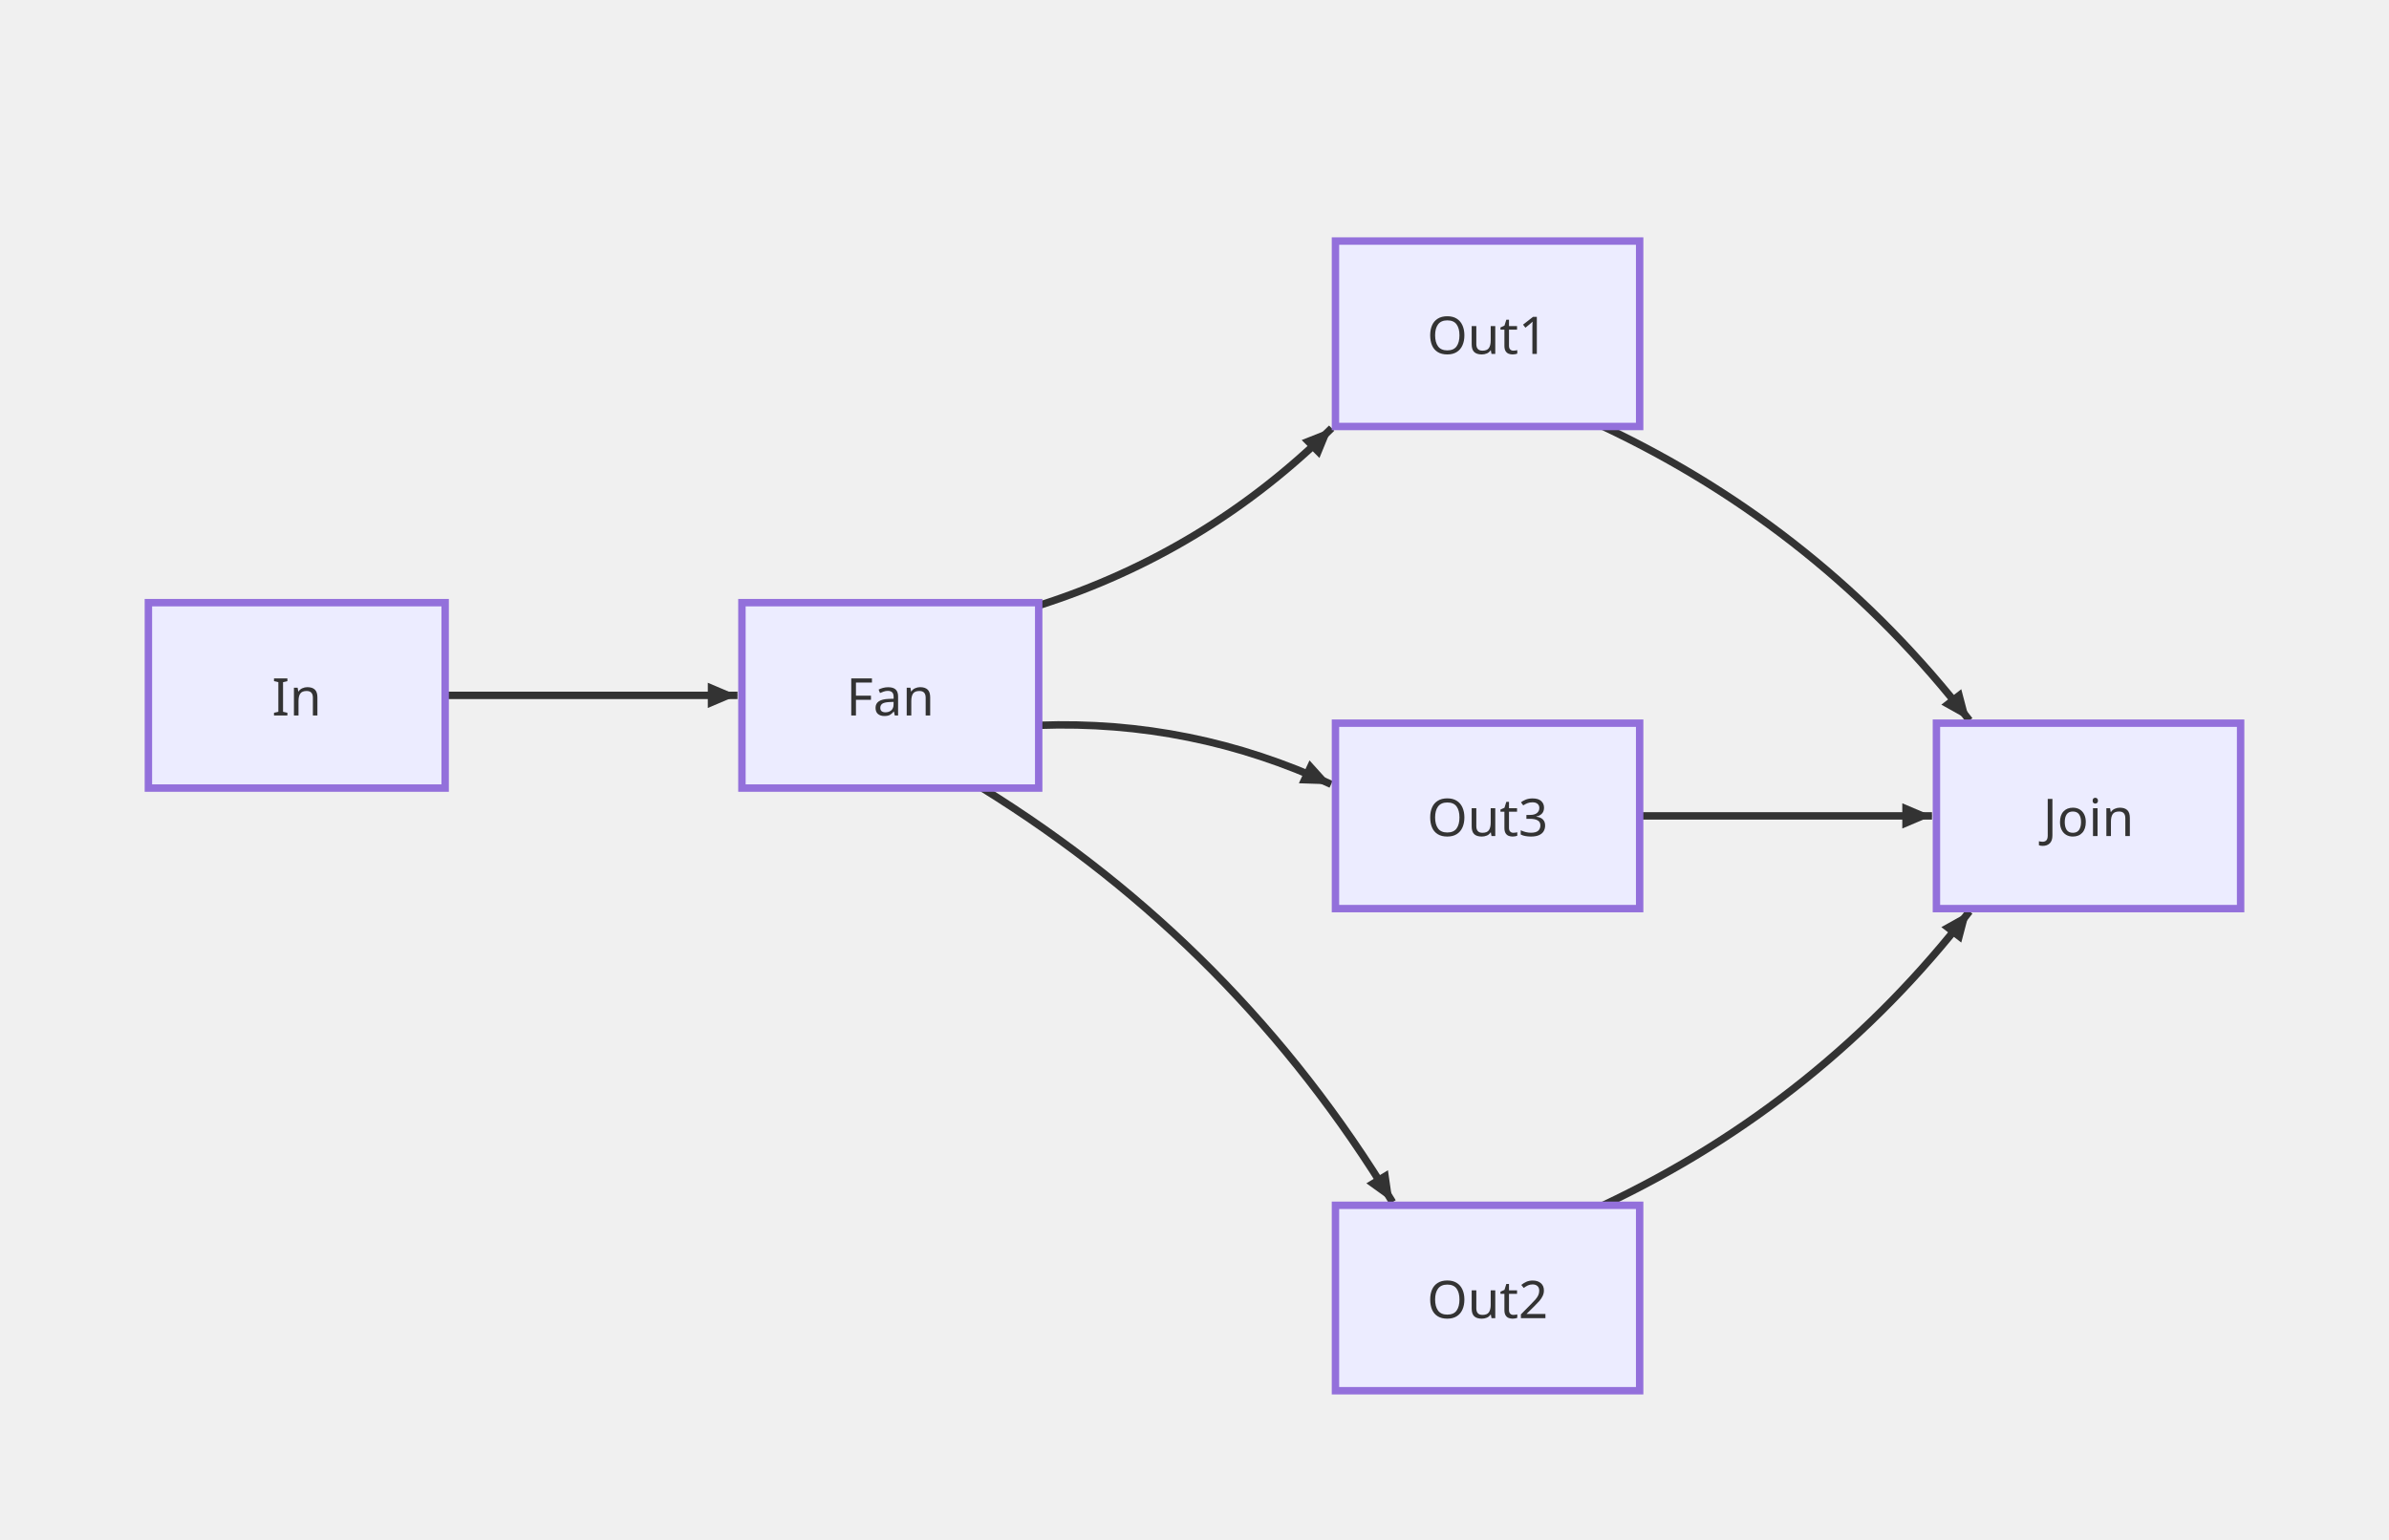
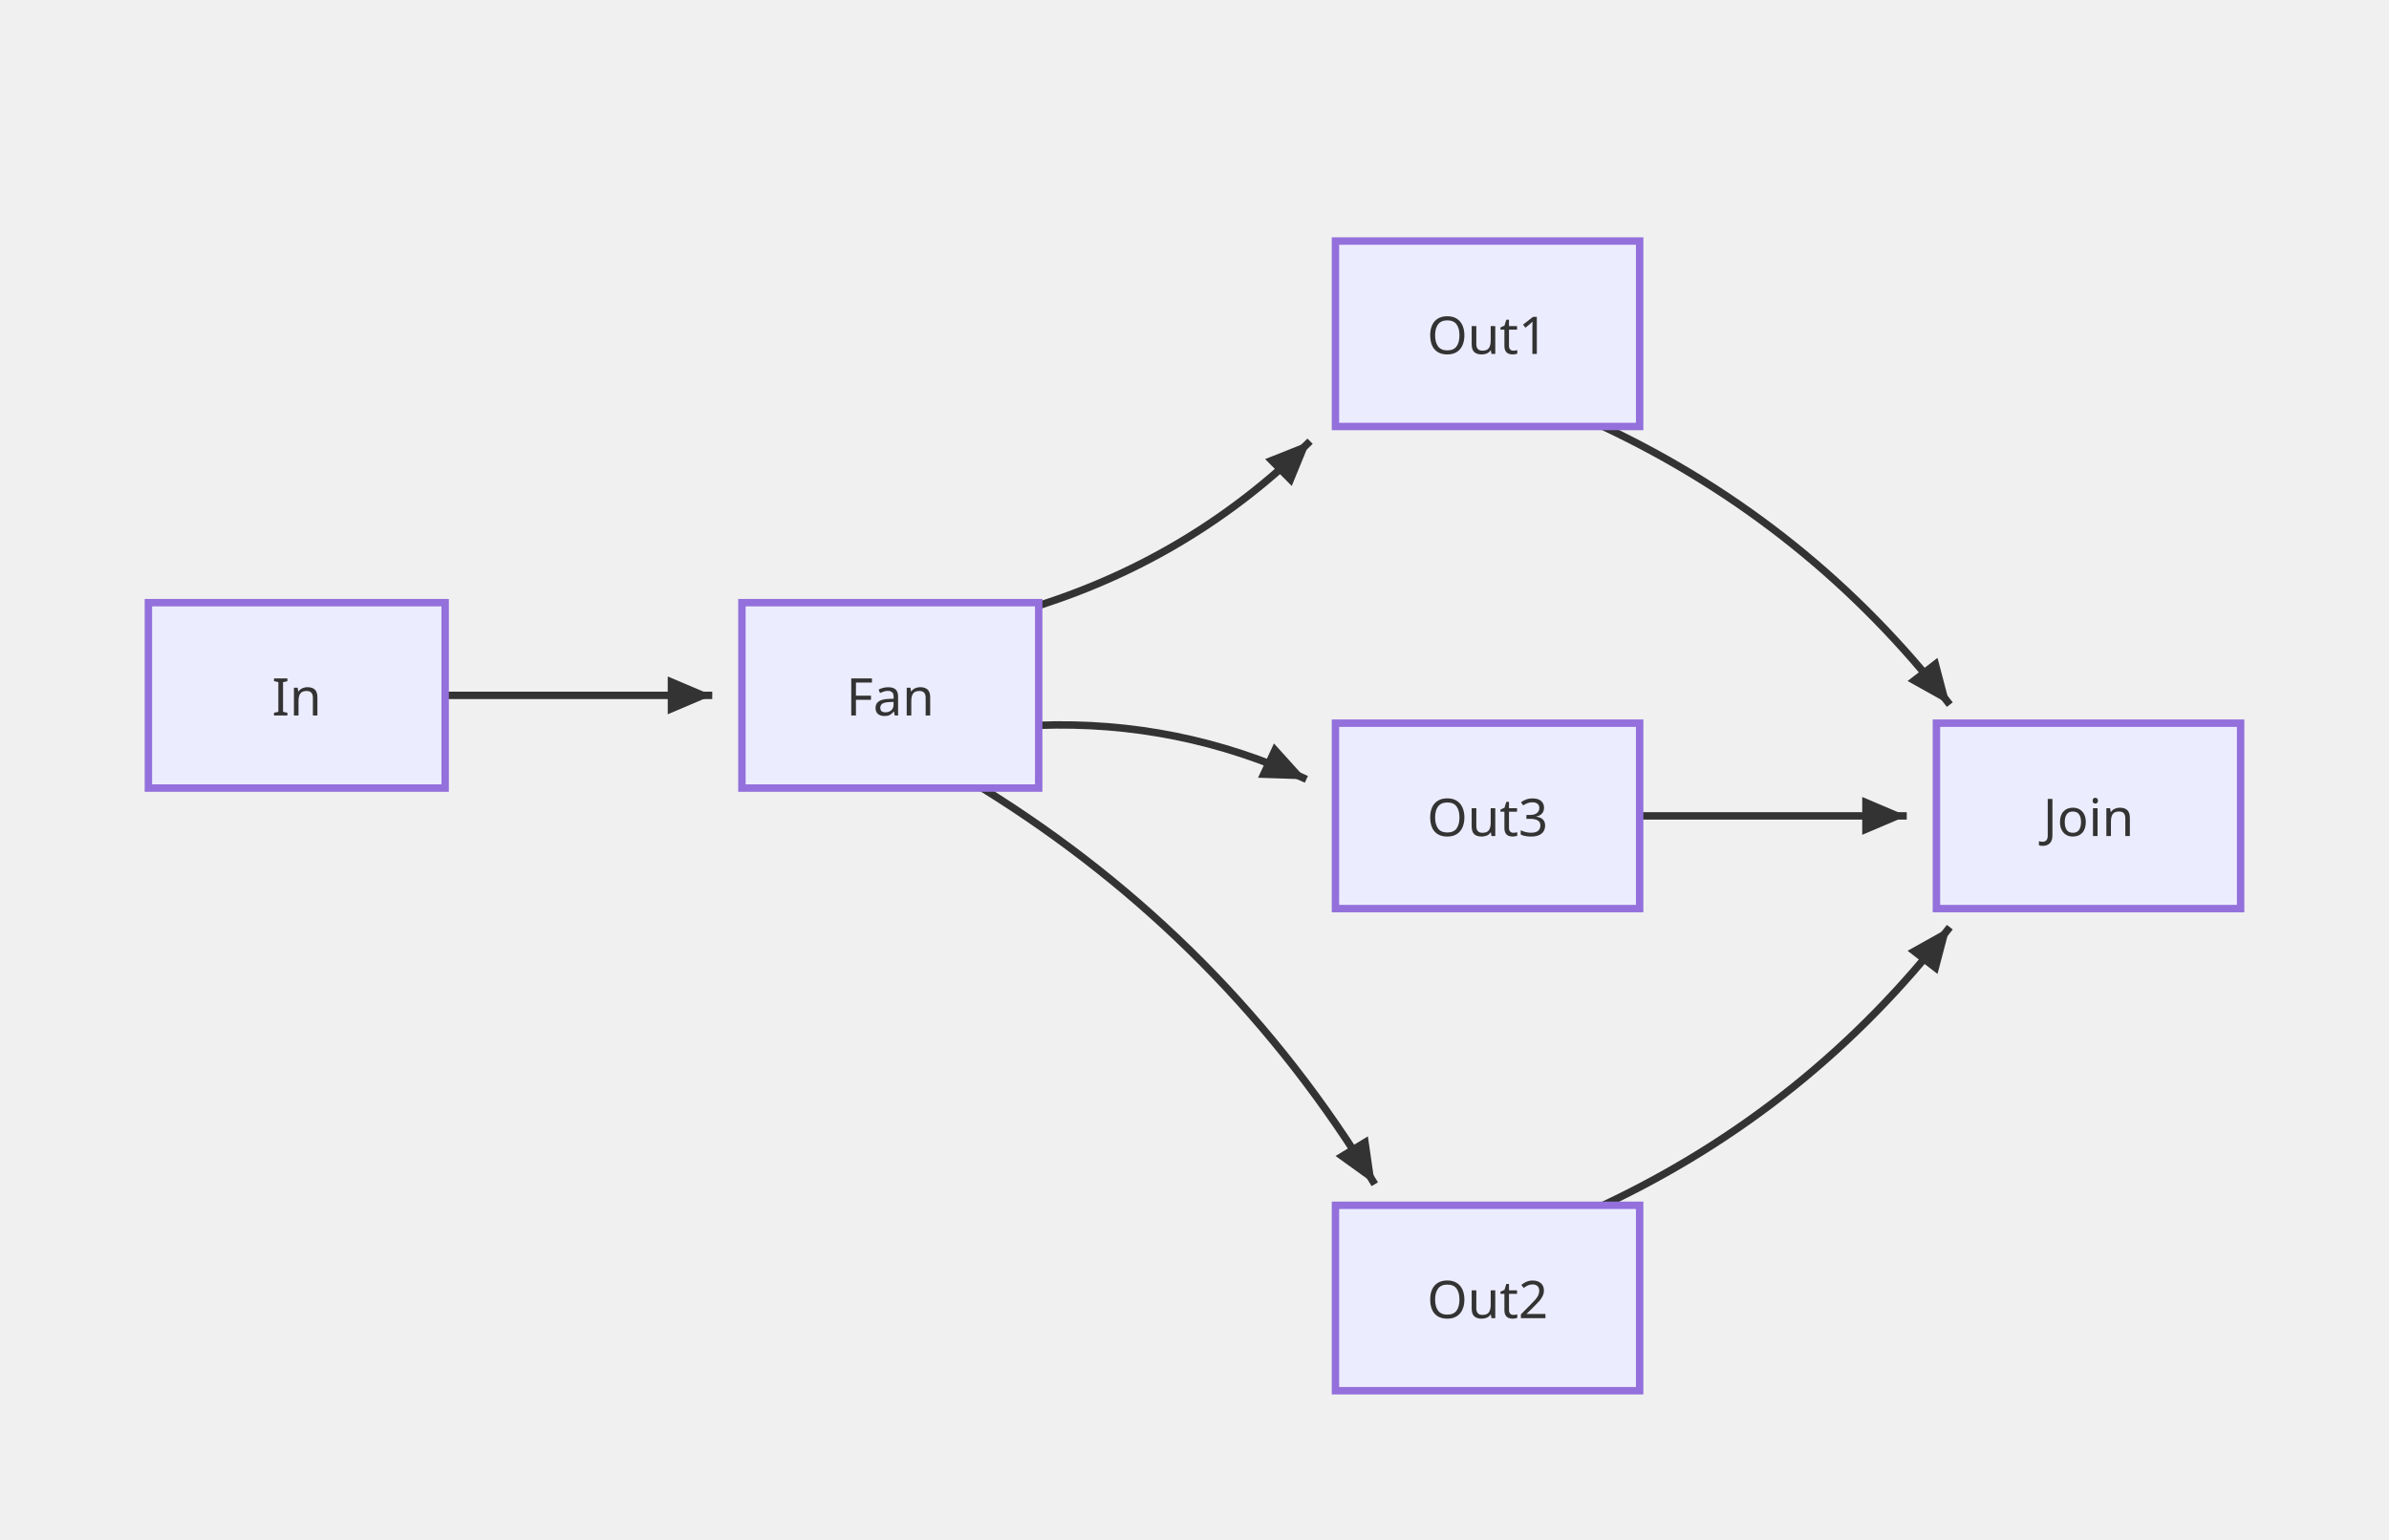
<svg xmlns="http://www.w3.org/2000/svg" width="644" height="415" viewBox="0 0 644 415">
  <defs>
-     <marker id="arrowhead" markerWidth="8" markerHeight="6.8" refX="8" refY="3.4" orient="auto" markerUnits="userSpaceOnUse">
-       <polygon class="arrowhead" points="0 0, 8 3.4, 0 6.8" />
+     <marker id="arrowhead" markerWidth="12" markerHeight="10.2" refX="12" refY="5.1" orient="auto" markerUnits="userSpaceOnUse">
+       <polygon class="arrowhead" points="0 0, 12 5.1, 0 10.2" />
    </marker>
  </defs>
  <style>
:root {
  --mermoid-background: #ffffff;
  --mermoid-edge-label-bg: #ffffff;
  --mermoid-font-family: sans-serif;
  --mermoid-font-size: 14px;
  --mermoid-line: #333;
  --mermoid-main-bkg: #ECECFF;
  --mermoid-node-border: #9370DB;
  --mermoid-note-bg: #ffffcc;
  --mermoid-note-border: #333333;
  --mermoid-note-text: #333333;
  --mermoid-primary: #1f77b4;
  --mermoid-primary-border: #1a5a8a;
  --mermoid-primary-text: #333;
  --mermoid-secondary: #ffffde;
  --mermoid-secondary-border: #aaaa33;
  --mermoid-secondary-text: #333;
  --mermoid-tertiary: #f4f4f4;
  --mermoid-tertiary-border: #cccccc;
  --mermoid-tertiary-text: #333;
  --mermoid-text: #333;
}
.node-shape {
  fill: #ECECFF;
  stroke: #9370DB;
  stroke-width: 2;
}
.node-label {
  fill: #333;
  font-family: sans-serif;
  font-size: 14px;
}
.edge-line {
  stroke: #333;
  stroke-width: 2;
}
.edge-label {
  fill: #333;
  font-family: sans-serif;
  font-size: 12px;
}
.edge-label-bg {
  fill: #ffffff;
}
.note-rect {
  fill: #ffffcc;
  stroke: #333333;
  stroke-width: 1;
  stroke-dasharray: 4,2;
}
.note-text {
  fill: #333333;
  font-family: sans-serif;
  font-size: 12px;
}
.note-connector {
  stroke: #333333;
  stroke-width: 1;
  stroke-dasharray: 4,2;
}
.subgraph-rect {
  fill: none;
  stroke: #9370DB;
  stroke-width: 1;
  stroke-dasharray: 6,3;
}
.subgraph-label {
  fill: #333;
  font-family: sans-serif;
  font-size: 14px;
}
.edge-thick .edge-line {
  stroke-width: 3;
}
.edge-dotted .edge-line {
  stroke-dasharray: 5,5;
}
.edge-dotted-open .edge-line {
  stroke-dasharray: 5,5;
}
.arrowhead {
  fill: #333;
}
.start-end .node-shape {
  fill: #333;
  stroke: #333;
}
</style>
  <g class="edge edge-arrow" id="edge-A-B-0" data-from="A" data-to="B">
-     <path class="edge-line" d="M120,187.5 L198.8,187.5" fill="none" marker-end="url(#arrowhead)" />
+     <path class="edge-line" d="M120,187.5 L192,187.5" fill="none" marker-end="url(#arrowhead)" />
  </g>
  <g class="edge edge-arrow" id="edge-B-C1-0" data-from="B" data-to="C1">
-     <path class="edge-line" d="M280,163.276 Q325.226,148.84 358.974,115.451" fill="none" marker-end="url(#arrowhead)" />
+     <path class="edge-line" d="M280,163.276 Q321.895,149.904 353.157,118.973" fill="none" marker-end="url(#arrowhead)" />
  </g>
  <g class="edge edge-arrow" id="edge-B-C2-0" data-from="B" data-to="C2">
-     <path class="edge-line" d="M264.769,212.5 Q333.475,255.05 375.386,324.148" fill="none" marker-end="url(#arrowhead)" />
+     <path class="edge-line" d="M264.769,212.5 Q330.503,253.209 370.6,319.317" fill="none" marker-end="url(#arrowhead)" />
  </g>
  <g class="edge edge-arrow" id="edge-B-C3-0" data-from="B" data-to="C3">
-     <path class="edge-line" d="M280,195.575 Q321.321,194.071 358.824,211.486" fill="none" marker-end="url(#arrowhead)" />
+     <path class="edge-line" d="M280,195.575 Q317.827,194.199 352.158,210.141" fill="none" marker-end="url(#arrowhead)" />
  </g>
  <g class="edge edge-arrow" id="edge-C1-D-0" data-from="C1" data-to="D">
-     <path class="edge-line" d="M432.154,115 Q491.042,142.774 530.91,194.249" fill="none" marker-end="url(#arrowhead)" />
+     <path class="edge-line" d="M432.154,115 Q487.879,141.282 525.607,189.993" fill="none" marker-end="url(#arrowhead)" />
  </g>
  <g class="edge edge-arrow" id="edge-C2-D-0" data-from="C2" data-to="D">
-     <path class="edge-line" d="M432.154,325 Q491.042,297.226 530.91,245.751" fill="none" marker-end="url(#arrowhead)" />
+     <path class="edge-line" d="M432.154,325 Q487.879,298.718 525.607,250.007" fill="none" marker-end="url(#arrowhead)" />
  </g>
  <g class="edge edge-arrow" id="edge-C3-D-0" data-from="C3" data-to="D">
-     <path class="edge-line" d="M442,220 L520.8,220" fill="none" marker-end="url(#arrowhead)" />
+     <path class="edge-line" d="M442,220 L514,220" fill="none" marker-end="url(#arrowhead)" />
  </g>
  <g class="node node-rect" id="node-A">
    <rect class="node-shape" x="40" y="162.5" width="80" height="50" rx="0" ry="0" />
    <text class="node-label" x="80" y="187.5" text-anchor="middle" dominant-baseline="central">In</text>
  </g>
  <g class="node node-rect" id="node-B">
    <rect class="node-shape" x="200" y="162.5" width="80" height="50" rx="0" ry="0" />
    <text class="node-label" x="240" y="187.5" text-anchor="middle" dominant-baseline="central">Fan</text>
  </g>
  <g class="node node-rect" id="node-C1">
    <rect class="node-shape" x="360" y="65" width="82" height="50" rx="0" ry="0" />
    <text class="node-label" x="401" y="90" text-anchor="middle" dominant-baseline="central">Out1</text>
  </g>
  <g class="node node-rect" id="node-C3">
    <rect class="node-shape" x="360" y="195" width="82" height="50" rx="0" ry="0" />
    <text class="node-label" x="401" y="220" text-anchor="middle" dominant-baseline="central">Out3</text>
  </g>
  <g class="node node-rect" id="node-C2">
    <rect class="node-shape" x="360" y="325" width="82" height="50" rx="0" ry="0" />
    <text class="node-label" x="401" y="350" text-anchor="middle" dominant-baseline="central">Out2</text>
  </g>
  <g class="node node-rect" id="node-D">
    <rect class="node-shape" x="522" y="195" width="82" height="50" rx="0" ry="0" />
    <text class="node-label" x="563" y="220" text-anchor="middle" dominant-baseline="central">Join</text>
  </g>
</svg>
